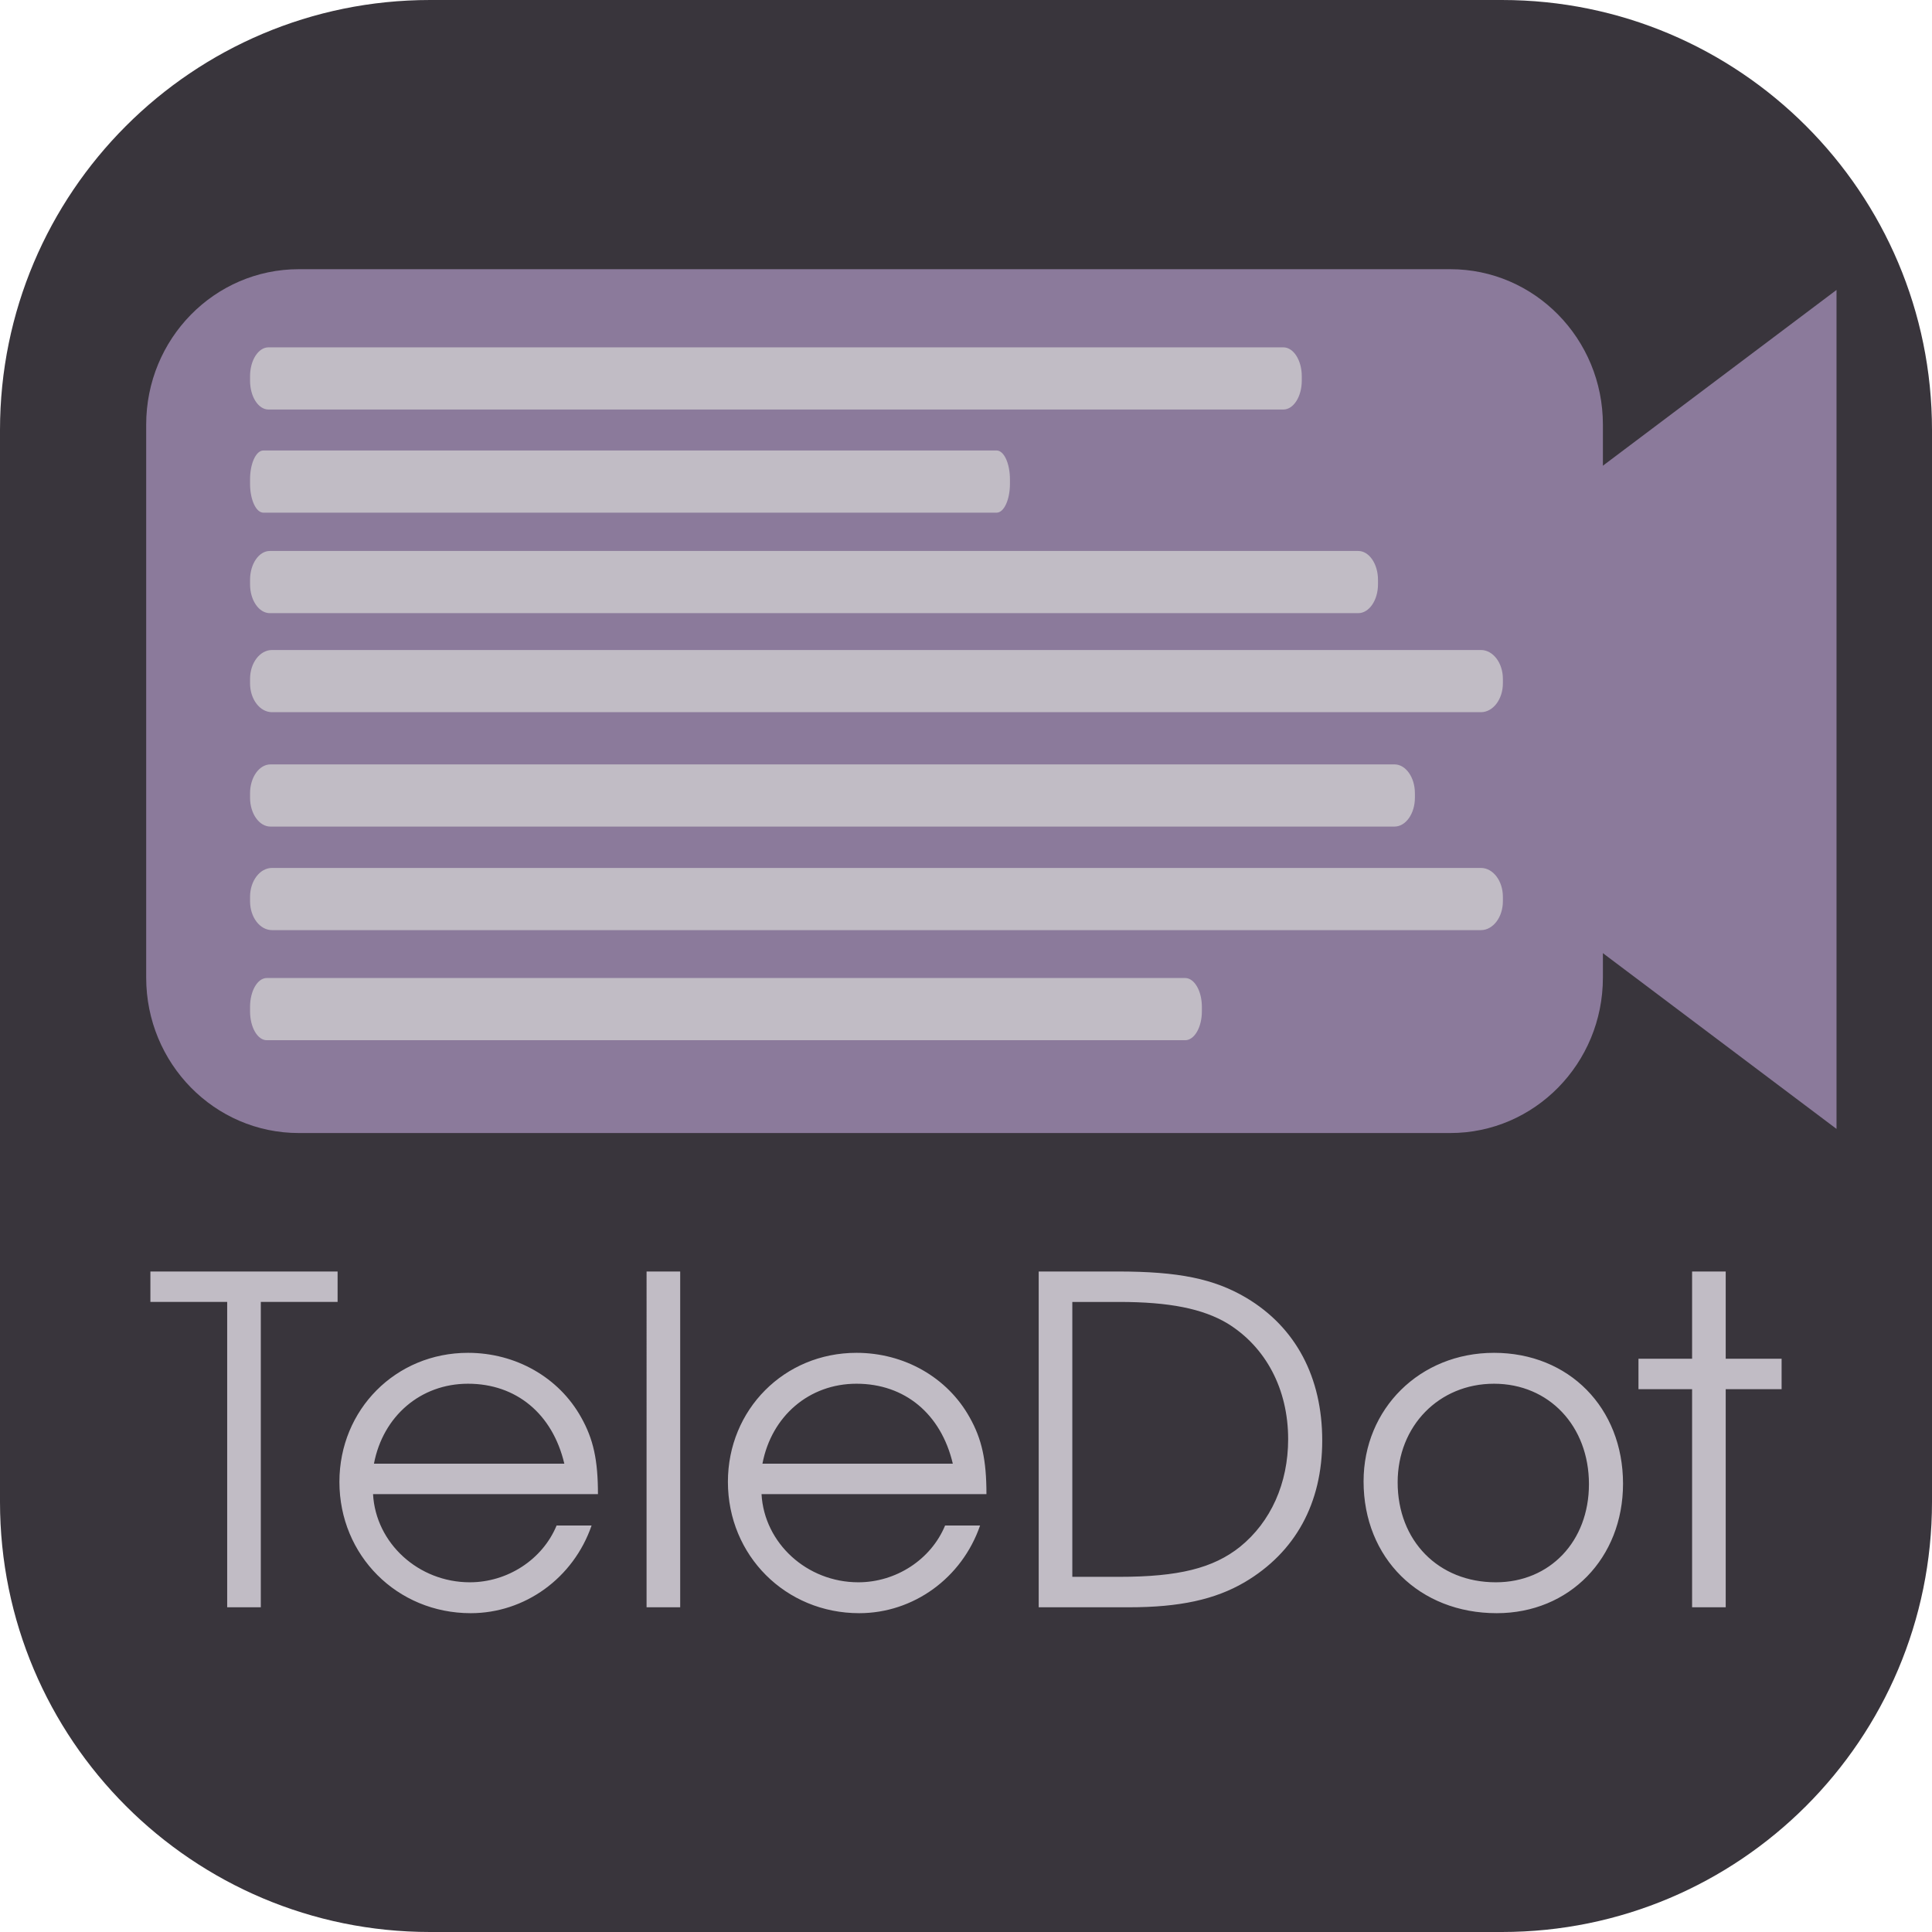
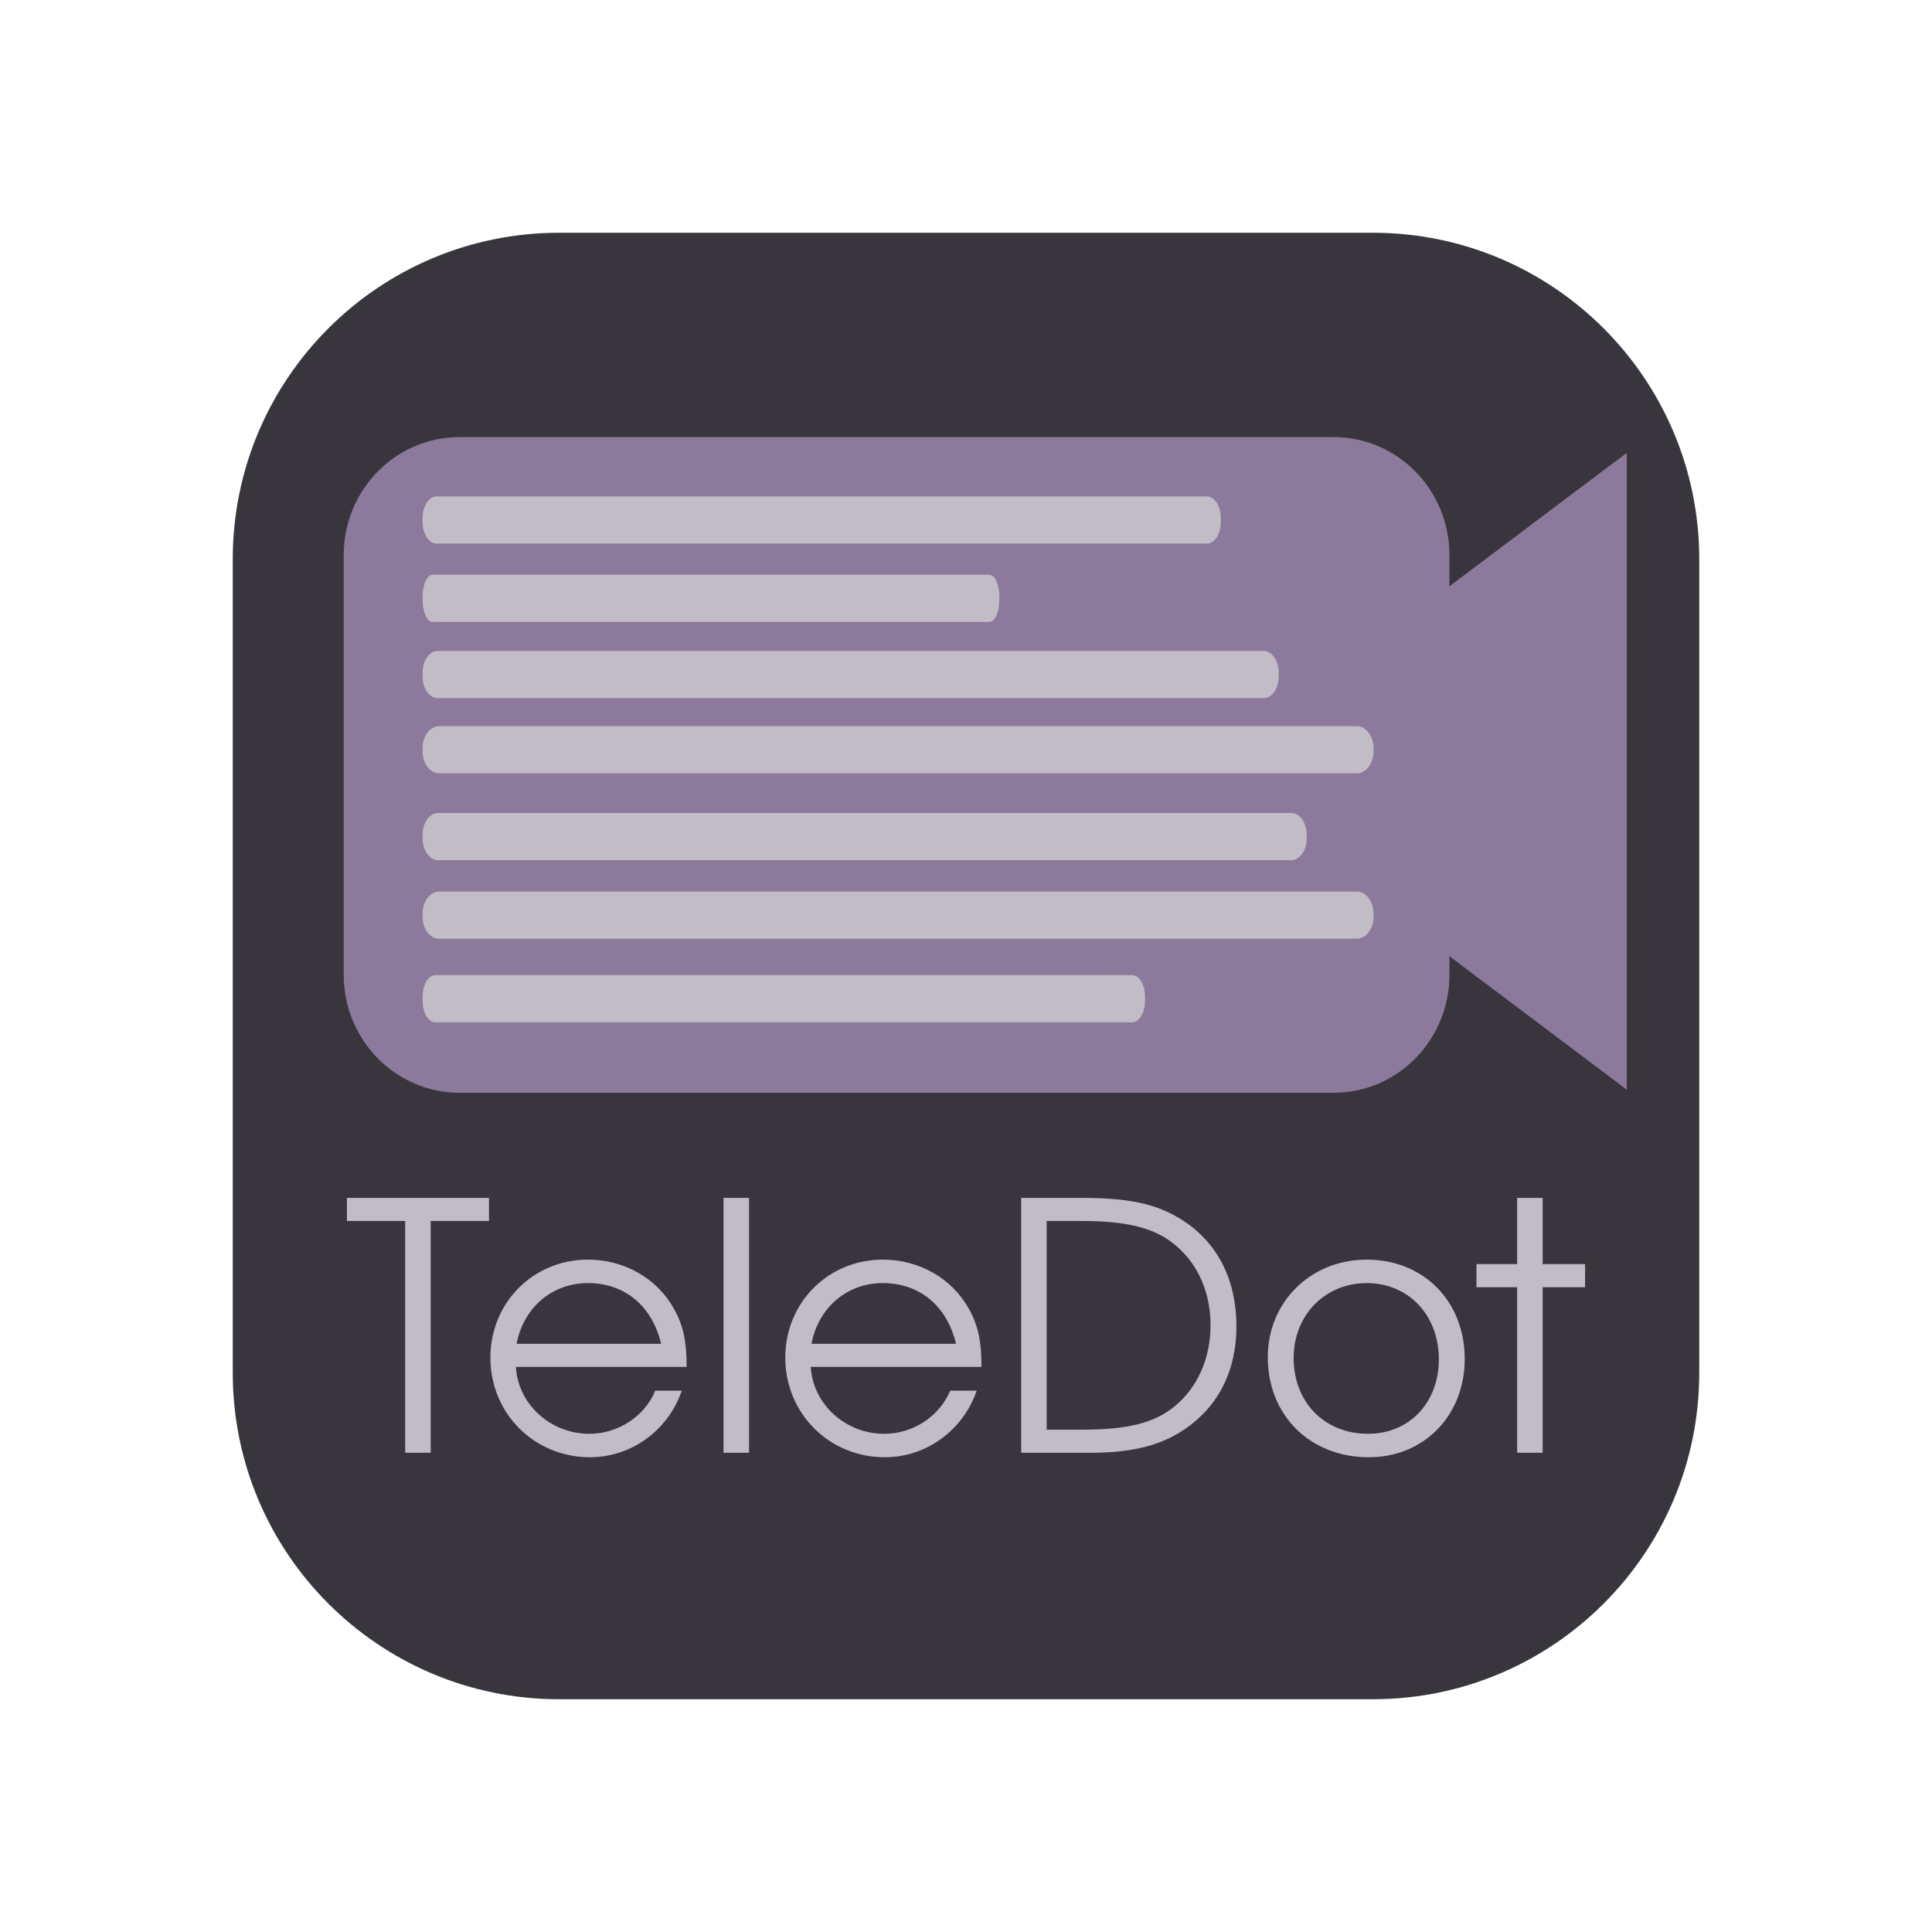
<svg xmlns="http://www.w3.org/2000/svg" width="600mm" height="600mm" viewBox="0 0 600 600" version="1.1" id="svg185">
  <defs id="defs182" />
  <g id="layer1">
-     <rect style="fill:#39353c;fill-rule:evenodd;stroke-width:1.7;stroke-linecap:round;stroke-linejoin:round;stroke-miterlimit:0;paint-order:markers stroke fill;fill-opacity:1" id="rect358" width="600" height="600" x="5.2957638e-14" y="5.3179683e-14" ry="133.559" rx="133.559" />
-     <g id="g10537" style="display:inline">
+     <rect style="fill:#39353c;fill-opacity:1;fill-rule:evenodd;stroke-width:1.29;stroke-linecap:round;stroke-linejoin:round;stroke-miterlimit:0;paint-order:markers stroke fill" id="rect358" width="455.434" height="455.434" x="72.283" y="72.283" ry="101.379" rx="101.379" />
+     <g id="g10537" style="display:inline" transform="matrix(0.7590575,0,0,0.7590575,72.28276,72.28276)">
      <rect style="fill:#8b7a9b;fill-opacity:1;fill-rule:evenodd;stroke-width:1.684;stroke-linecap:round;stroke-linejoin:round;stroke-miterlimit:0;paint-order:markers stroke fill" id="rect2603" width="452.396" height="268.272" x="45.4" y="83.601" rx="47.387" ry="48.267" />
      <rect style="fill:#c1bcc5;fill-opacity:1;fill-rule:evenodd;stroke-width:1.482;stroke-linecap:round;stroke-linejoin:round;stroke-miterlimit:0;paint-order:markers stroke fill" id="rect10415" width="295.596" height="19.312" x="77.657" y="303.735" rx="5.186" ry="8.966" />
      <rect style="fill:#c1bcc5;fill-opacity:1;fill-rule:evenodd;stroke-width:1.324;stroke-linecap:round;stroke-linejoin:round;stroke-miterlimit:0;paint-order:markers stroke fill" id="rect10415-3" width="235.99" height="19.312" x="77.657" y="139.902" rx="4.14" ry="8.966" />
      <rect style="fill:#c1bcc5;fill-opacity:1;fill-rule:evenodd;stroke-width:1.613;stroke-linecap:round;stroke-linejoin:round;stroke-miterlimit:0;paint-order:markers stroke fill" id="rect10415-6" width="350.292" height="19.312" x="77.657" y="171.109" rx="6.145" ry="8.966" />
      <rect style="fill:#c1bcc5;fill-opacity:1;fill-rule:evenodd;stroke-width:1.7;stroke-linecap:round;stroke-linejoin:round;stroke-miterlimit:0;paint-order:markers stroke fill" id="rect10415-7" width="389.078" height="19.312" x="77.657" y="201.864" rx="6.826" ry="8.966" />
      <rect style="fill:#c1bcc5;fill-opacity:1;fill-rule:evenodd;stroke-width:1.639;stroke-linecap:round;stroke-linejoin:round;stroke-miterlimit:0;paint-order:markers stroke fill" id="rect10415-5" width="361.754" height="19.312" x="77.657" y="237.391" rx="6.346" ry="8.966" />
      <rect style="fill:#c1bcc5;fill-opacity:1;fill-rule:evenodd;stroke-width:1.558;stroke-linecap:round;stroke-linejoin:round;stroke-miterlimit:0;paint-order:markers stroke fill" id="rect5577" width="326.62" height="19.312" x="77.657" y="107.872" rx="5.73" ry="8.966" />
      <rect style="fill:#c1bcc5;fill-opacity:1;fill-rule:evenodd;stroke-width:1.7;stroke-linecap:round;stroke-linejoin:round;stroke-miterlimit:0;paint-order:markers stroke fill" id="rect10415-35" width="389.078" height="19.312" x="77.657" y="269.547" rx="6.826" ry="8.966" />
      <path style="font-size:141.111px;font-family:'URW Gothic';-inkscape-font-specification:'URW Gothic';fill:#c1bcc5;fill-rule:evenodd;stroke-width:1.7;stroke-linecap:round;stroke-linejoin:round;stroke-miterlimit:0;paint-order:markers stroke fill" d="M 70.554,499.154 H 80.996 V 404.328 H 104.844 v -9.454 H 46.706 v 9.454 H 70.554 Z M 185.7,464.018 c 0,-10.583 -1.411,-17.074 -5.221,-23.848 -6.914,-12.418 -20.32,-20.038 -35.137,-20.038 -22.437,0 -39.934,17.639 -39.934,40.076 0,22.86 17.921,40.781 40.781,40.781 16.792,0 31.891,-10.866 37.536,-27.234 h -10.866 c -4.374,10.583 -15.24,17.639 -26.952,17.639 -15.946,0 -29.21,-12.136 -30.057,-27.376 z m -69.568,-9.454 c 2.822,-14.817 14.534,-24.836 29.21,-24.836 14.958,0 26.247,9.313 29.916,24.836 z m 84.666,44.591 h 10.442 V 394.873 H 200.799 Z M 306.35,464.018 c 0,-10.583 -1.411,-17.074 -5.221,-23.848 -6.914,-12.418 -20.32,-20.038 -35.137,-20.038 -22.437,0 -39.934,17.639 -39.934,40.076 0,22.86 17.921,40.781 40.781,40.781 16.792,0 31.891,-10.866 37.536,-27.234 H 293.509 c -4.374,10.583 -15.24,17.639 -26.952,17.639 -15.946,0 -29.21,-12.136 -30.057,-27.376 z m -69.568,-9.454 c 2.822,-14.817 14.534,-24.836 29.21,-24.836 14.958,0 26.247,9.313 29.916,24.836 z m 85.795,44.591 h 28.081 c 15.663,0 26.67,-2.399 35.842,-7.761 15.804,-9.313 24.13,-24.553 24.13,-44.027 0,-19.614 -8.184,-35.137 -23.566,-44.309 -10.019,-5.927 -21.026,-8.184 -39.934,-8.184 h -24.553 z m 10.442,-9.454 v -85.372 h 14.534 c 15.663,0 25.964,2.117 33.584,6.632 11.994,7.338 18.909,20.461 18.909,35.983 0,13.688 -5.362,25.682 -14.958,33.443 -8.326,6.632 -19.05,9.313 -37.536,9.313 z m 130.951,-69.568 c -23.001,0 -40.499,17.357 -40.499,39.934 0,23.848 17.357,40.922 41.346,40.922 22.578,0 39.229,-17.074 39.229,-40.217 0,-23.566 -16.792,-40.64 -40.076,-40.64 z m 0,9.596 c 17.074,0 29.492,13.123 29.492,31.186 0,17.78 -12.136,30.48 -28.928,30.48 -17.78,0 -30.48,-12.841 -30.48,-31.044 0,-17.498 12.841,-30.621 29.916,-30.621 z m 61.524,69.427 h 10.442 v -67.733 h 17.357 v -9.454 h -17.357 v -27.093 h -10.442 v 27.093 h -16.651 v 9.454 h 16.651 z" id="text10640" aria-label="TeleDot" />
    </g>
-     <path style="fill:#8b7a9b;fill-opacity:1;fill-rule:evenodd;stroke-width:1.941;stroke-linecap:round;stroke-linejoin:round;stroke-miterlimit:0;paint-order:markers stroke fill" d="M 489.338,150.989 570.346,90.045 V 350.593 L 488.271,288.848 Z" id="path5467" />
+     <path style="fill:#8b7a9b;fill-opacity:1;fill-rule:evenodd;stroke-width:1.473;stroke-linecap:round;stroke-linejoin:round;stroke-miterlimit:0;paint-order:markers stroke fill" d="m 443.718,186.892 61.49,-46.26 v 197.771 l -62.3,-46.869 z" id="path5467" />
  </g>
</svg>
